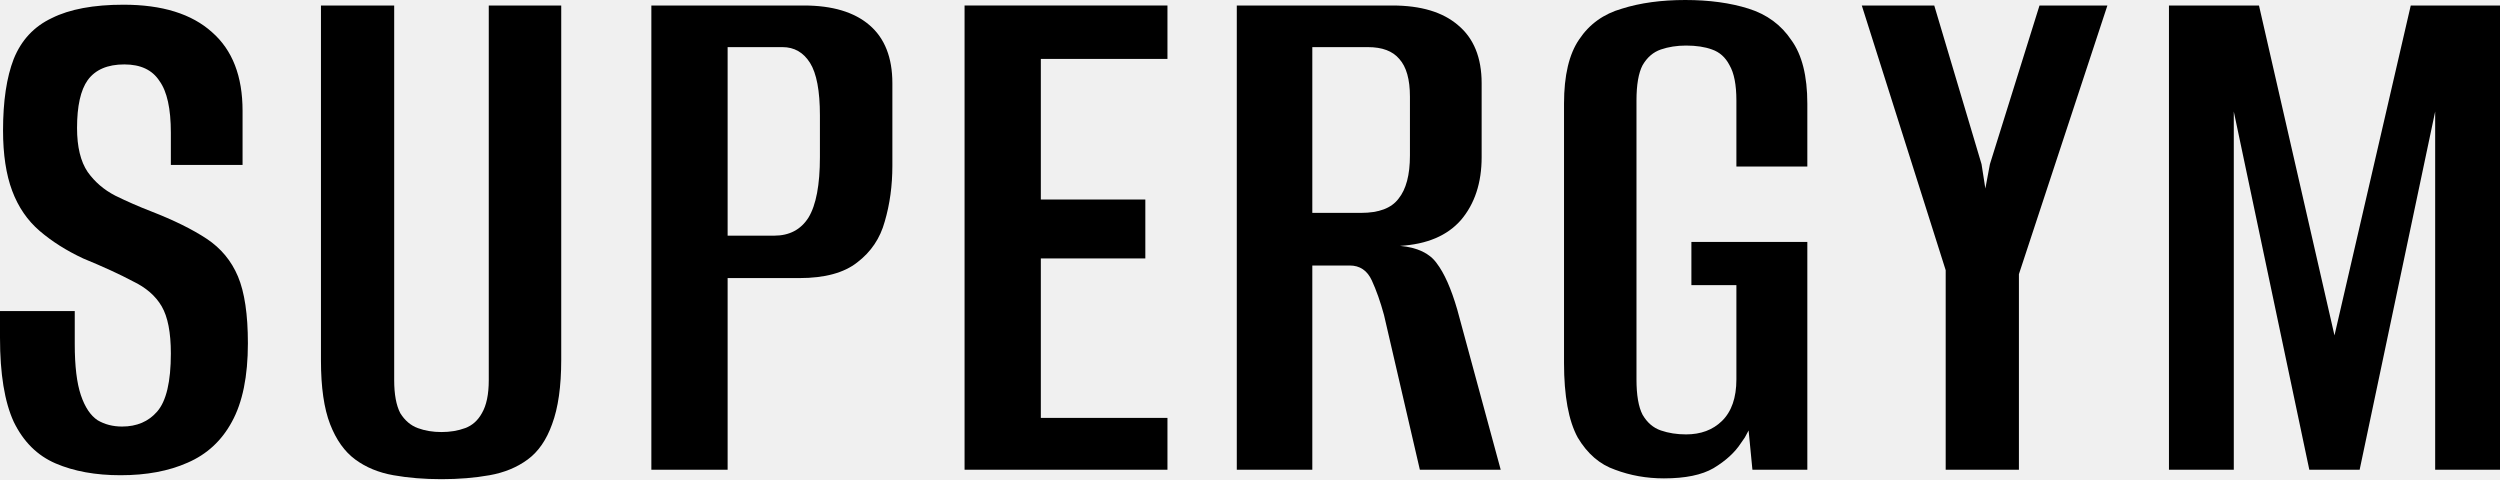
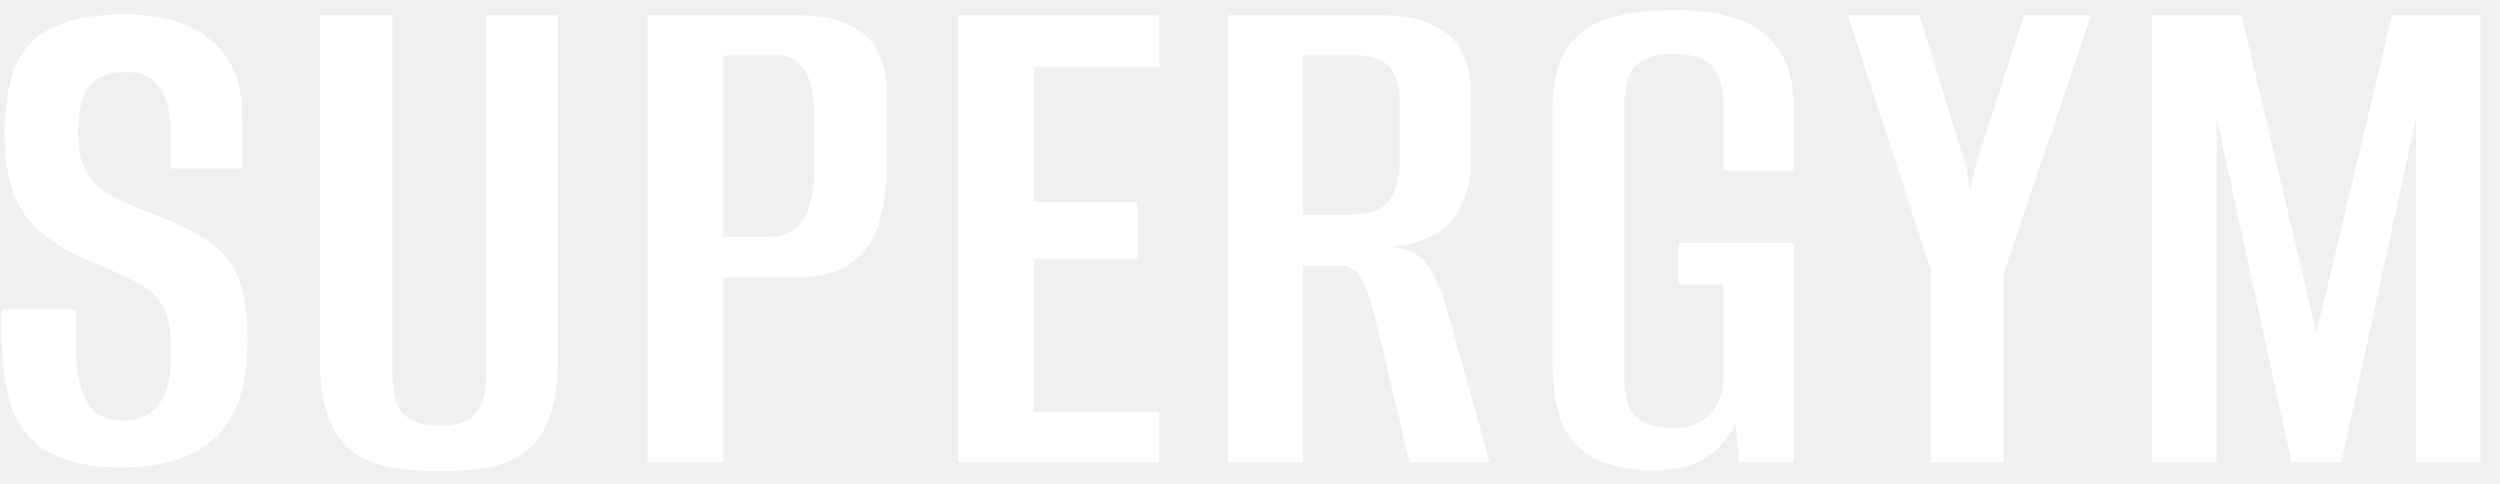
- <svg xmlns="http://www.w3.org/2000/svg" width="120" height="23" viewBox="0 0 120 23">
-   <path d="M5.785 22.811C4.589 22.811 3.551 22.623 2.673 22.246C1.794 21.869 1.123 21.203 0.659 20.247C0.22 19.292 0 17.948 0 16.213V14.931C0.586 14.931 1.184 14.931 1.794 14.931C2.404 14.931 3.002 14.931 3.588 14.931V16.515C3.588 17.57 3.686 18.387 3.881 18.966C4.076 19.544 4.345 19.946 4.686 20.172C5.028 20.373 5.419 20.474 5.858 20.474C6.566 20.474 7.127 20.235 7.542 19.757C7.981 19.255 8.201 18.325 8.201 16.967C8.201 15.962 8.055 15.208 7.762 14.705C7.469 14.202 7.005 13.8 6.371 13.498C5.76 13.172 4.967 12.807 3.991 12.405C3.185 12.028 2.49 11.588 1.904 11.085C1.318 10.582 0.879 9.942 0.586 9.162C0.293 8.383 0.146 7.415 0.146 6.259C0.146 4.851 0.317 3.708 0.659 2.828C1.025 1.923 1.635 1.269 2.49 0.867C3.344 0.44 4.491 0.226 5.931 0.226C7.786 0.226 9.202 0.666 10.178 1.546C11.155 2.401 11.643 3.657 11.643 5.316V7.918C11.081 7.918 10.508 7.918 9.922 7.918C9.361 7.918 8.787 7.918 8.201 7.918V6.372C8.201 5.216 8.018 4.386 7.652 3.884C7.31 3.356 6.749 3.092 5.968 3.092C5.162 3.092 4.577 3.343 4.21 3.846C3.869 4.324 3.698 5.09 3.698 6.146C3.698 7.051 3.869 7.755 4.21 8.257C4.552 8.735 4.991 9.112 5.528 9.389C6.09 9.665 6.663 9.916 7.249 10.143C8.348 10.57 9.238 11.01 9.922 11.462C10.605 11.915 11.106 12.518 11.423 13.272C11.74 14.026 11.899 15.095 11.899 16.477C11.899 18.061 11.643 19.317 11.13 20.247C10.642 21.152 9.934 21.806 9.007 22.208C8.104 22.61 7.03 22.811 5.785 22.811Z" fill="currentColor" />
-   <path d="M21.191 23C20.361 23 19.592 22.937 18.884 22.811C18.176 22.686 17.566 22.434 17.054 22.057C16.541 21.68 16.138 21.115 15.845 20.361C15.553 19.607 15.406 18.588 15.406 17.307V0.264H18.921V18.249C18.921 18.928 19.018 19.456 19.214 19.833C19.433 20.185 19.714 20.424 20.056 20.549C20.398 20.675 20.776 20.738 21.191 20.738C21.606 20.738 21.984 20.675 22.326 20.549C22.668 20.424 22.936 20.185 23.131 19.833C23.351 19.456 23.461 18.928 23.461 18.249V0.264H26.939V17.269C26.939 18.551 26.792 19.581 26.5 20.361C26.231 21.115 25.84 21.68 25.328 22.057C24.815 22.434 24.205 22.686 23.497 22.811C22.79 22.937 22.021 23 21.191 23Z" fill="currentColor" />
-   <path d="M31.265 22.547V0.264H38.587C39.954 0.264 41.004 0.578 41.736 1.207C42.468 1.835 42.834 2.765 42.834 3.997V7.956C42.834 8.911 42.712 9.803 42.468 10.633C42.248 11.437 41.809 12.091 41.15 12.593C40.516 13.096 39.588 13.348 38.368 13.348H34.926V22.547H31.265ZM34.926 11.312H37.159C37.892 11.312 38.441 11.022 38.807 10.444C39.173 9.841 39.356 8.873 39.356 7.541V5.543C39.356 4.361 39.197 3.519 38.88 3.016C38.563 2.514 38.123 2.262 37.562 2.262H34.926V11.312Z" fill="currentColor" />
-   <path d="M46.299 22.547V0.264H56.038V2.828H49.96V9.577H54.976V12.405H49.96V20.059H56.038V22.547H46.299Z" fill="currentColor" />
-   <path d="M59.366 22.547V0.264H66.835C68.202 0.264 69.251 0.578 69.984 1.207C70.74 1.835 71.119 2.765 71.119 3.997V7.541C71.119 8.773 70.789 9.778 70.13 10.557C69.471 11.312 68.495 11.726 67.201 11.802C68.031 11.877 68.617 12.154 68.959 12.631C69.325 13.109 69.654 13.85 69.947 14.856L72.034 22.547H68.153L66.432 15.12C66.261 14.491 66.066 13.938 65.847 13.461C65.627 12.983 65.273 12.744 64.785 12.744H62.991V22.547H59.366ZM62.991 10.218H65.334C66.188 10.218 66.786 9.992 67.128 9.539C67.494 9.087 67.677 8.396 67.677 7.466V4.638C67.677 3.808 67.506 3.205 67.165 2.828C66.847 2.451 66.347 2.262 65.663 2.262H62.991V10.218Z" fill="currentColor" />
-   <path d="M79.869 22.962C79.039 22.962 78.258 22.824 77.525 22.547C76.793 22.296 76.195 21.781 75.731 21.002C75.292 20.197 75.073 19.003 75.073 17.42V4.977C75.073 3.62 75.317 2.589 75.805 1.885C76.293 1.156 76.976 0.666 77.855 0.415C78.734 0.138 79.747 0 80.894 0C82.041 0 83.054 0.138 83.933 0.415C84.811 0.691 85.495 1.194 85.983 1.923C86.496 2.627 86.752 3.645 86.752 4.977V7.993H83.347V4.826C83.347 4.072 83.237 3.507 83.017 3.13C82.822 2.752 82.541 2.501 82.175 2.375C81.834 2.25 81.419 2.187 80.93 2.187C80.491 2.187 80.088 2.25 79.722 2.375C79.356 2.501 79.063 2.752 78.844 3.13C78.648 3.507 78.551 4.072 78.551 4.826V18.212C78.551 18.966 78.648 19.531 78.844 19.908C79.063 20.285 79.356 20.537 79.722 20.662C80.088 20.788 80.491 20.851 80.93 20.851C81.638 20.851 82.212 20.637 82.651 20.21C83.115 19.757 83.347 19.091 83.347 18.212V13.687H81.187V11.613H86.752V22.547H84.116L83.933 20.662C83.884 20.763 83.823 20.876 83.75 21.002C83.676 21.102 83.615 21.19 83.567 21.266C83.274 21.718 82.834 22.12 82.249 22.472C81.687 22.799 80.894 22.962 79.869 22.962Z" fill="currentColor" />
-   <path d="M93.393 22.547V12.97L89.366 0.264H92.844L95.114 7.88L95.297 9.049L95.516 7.88L97.896 0.264H101.155L96.908 13.159V22.547H93.393Z" fill="currentColor" />
-   <path d="M104.11 22.547V0.264H108.431L112.055 16.1L115.716 0.264H120V22.547H116.888V5.354L113.263 22.547H110.847L107.222 5.354V22.547H104.11Z" fill="currentColor" />
+ <svg xmlns="http://www.w3.org/2000/svg" width="119" height="23" viewBox="0 0 119 23" fill="none">
+   <path d="M5.768 22.252C4.592 22.252 3.572 22.072 2.708 21.712C1.844 21.352 1.184 20.716 0.728 19.804C0.296 18.892 0.08 17.608 0.08 15.952V14.728C0.656 14.728 1.244 14.728 1.844 14.728C2.444 14.728 3.032 14.728 3.608 14.728V16.24C3.608 17.248 3.704 18.028 3.896 18.58C4.088 19.132 4.352 19.516 4.688 19.732C5.024 19.924 5.408 20.02 5.84 20.02C6.536 20.02 7.088 19.792 7.496 19.336C7.928 18.856 8.144 17.968 8.144 16.672C8.144 15.712 8 14.992 7.712 14.512C7.424 14.032 6.968 13.648 6.344 13.36C5.744 13.048 4.964 12.7 4.004 12.316C3.212 11.956 2.528 11.536 1.952 11.056C1.376 10.576 0.944 9.964 0.656 9.22C0.368 8.476 0.224 7.552 0.224 6.448C0.224 5.104 0.392 4.012 0.728 3.172C1.088 2.308 1.688 1.684 2.528 1.3C3.368 0.892 4.496 0.688 5.912 0.688C7.736 0.688 9.128 1.108 10.088 1.948C11.048 2.764 11.528 3.964 11.528 5.548V8.032C10.976 8.032 10.412 8.032 9.836 8.032C9.284 8.032 8.72 8.032 8.144 8.032V6.556C8.144 5.452 7.964 4.66 7.604 4.18C7.268 3.676 6.716 3.424 5.948 3.424C5.156 3.424 4.58 3.664 4.22 4.144C3.884 4.6 3.716 5.332 3.716 6.34C3.716 7.204 3.884 7.876 4.22 8.356C4.556 8.812 4.988 9.172 5.516 9.436C6.068 9.7 6.632 9.94 7.208 10.156C8.288 10.564 9.164 10.984 9.836 11.416C10.508 11.848 11 12.424 11.312 13.144C11.624 13.864 11.78 14.884 11.78 16.204C11.78 17.716 11.528 18.916 11.024 19.804C10.544 20.668 9.848 21.292 8.936 21.676C8.048 22.06 6.992 22.252 5.768 22.252ZM20.916 22.432C20.1 22.432 19.344 22.372 18.648 22.252C17.952 22.132 17.352 21.892 16.848 21.532C16.344 21.172 15.948 20.632 15.66 19.912C15.372 19.192 15.228 18.22 15.228 16.996V0.724H18.684V17.896C18.684 18.544 18.78 19.048 18.972 19.408C19.188 19.744 19.464 19.972 19.8 20.092C20.136 20.212 20.508 20.272 20.916 20.272C21.324 20.272 21.696 20.212 22.032 20.092C22.368 19.972 22.632 19.744 22.824 19.408C23.04 19.048 23.148 18.544 23.148 17.896V0.724H26.568V16.96C26.568 18.184 26.424 19.168 26.136 19.912C25.872 20.632 25.488 21.172 24.984 21.532C24.48 21.892 23.88 22.132 23.184 22.252C22.488 22.372 21.732 22.432 20.916 22.432ZM30.822 22V0.724H38.022C39.366 0.724 40.398 1.024 41.118 1.624C41.838 2.224 42.198 3.112 42.198 4.288V8.068C42.198 8.98 42.078 9.832 41.838 10.624C41.622 11.392 41.19 12.016 40.542 12.496C39.918 12.976 39.006 13.216 37.806 13.216H34.422V22H30.822ZM34.422 11.272H36.618C37.338 11.272 37.878 10.996 38.238 10.444C38.598 9.868 38.778 8.944 38.778 7.672V5.764C38.778 4.636 38.622 3.832 38.31 3.352C37.998 2.872 37.566 2.632 37.014 2.632H34.422V11.272ZM45.605 22V0.724H55.181V3.172H49.205V9.616H54.136V12.316H49.205V19.624H55.181V22H45.605ZM58.453 22V0.724H65.797C67.141 0.724 68.173 1.024 68.893 1.624C69.637 2.224 70.009 3.112 70.009 4.288V7.672C70.009 8.848 69.685 9.808 69.037 10.552C68.389 11.272 67.429 11.668 66.157 11.74C66.973 11.812 67.549 12.076 67.885 12.532C68.245 12.988 68.569 13.696 68.857 14.656L70.909 22H67.093L65.401 14.908C65.233 14.308 65.041 13.78 64.825 13.324C64.609 12.868 64.261 12.64 63.781 12.64H62.017V22H58.453ZM62.017 10.228H64.321C65.161 10.228 65.749 10.012 66.085 9.58C66.445 9.148 66.625 8.488 66.625 7.6V4.9C66.625 4.108 66.457 3.532 66.121 3.172C65.809 2.812 65.317 2.632 64.645 2.632H62.017V10.228ZM78.613 22.396C77.797 22.396 77.029 22.264 76.309 22C75.589 21.76 75.001 21.268 74.545 20.524C74.113 19.756 73.897 18.616 73.897 17.104V5.224C73.897 3.928 74.137 2.944 74.617 2.272C75.097 1.576 75.769 1.108 76.633 0.868C77.497 0.604 78.493 0.472 79.621 0.472C80.749 0.472 81.745 0.604 82.609 0.868C83.473 1.132 84.145 1.612 84.625 2.308C85.129 2.98 85.381 3.952 85.381 5.224V8.104H82.033V5.08C82.033 4.36 81.925 3.82 81.709 3.46C81.517 3.1 81.241 2.86 80.881 2.74C80.545 2.62 80.137 2.56 79.657 2.56C79.225 2.56 78.829 2.62 78.469 2.74C78.109 2.86 77.821 3.1 77.605 3.46C77.413 3.82 77.317 4.36 77.317 5.08V17.86C77.317 18.58 77.413 19.12 77.605 19.48C77.821 19.84 78.109 20.08 78.469 20.2C78.829 20.32 79.225 20.38 79.657 20.38C80.353 20.38 80.917 20.176 81.349 19.768C81.805 19.336 82.033 18.7 82.033 17.86V13.54H79.909V11.56H85.381V22H82.789L82.609 20.2C82.561 20.296 82.501 20.404 82.429 20.524C82.357 20.62 82.297 20.704 82.249 20.776C81.961 21.208 81.529 21.592 80.953 21.928C80.401 22.24 79.621 22.396 78.613 22.396ZM91.911 22V12.856L87.951 0.724H91.371L93.603 7.996L93.783 9.112L93.999 7.996L96.339 0.724H99.543L95.367 13.036V22H91.911ZM102.449 22V0.724H106.697L110.261 15.844L113.861 0.724H118.073V22H115.013V5.584L111.449 22H109.073L105.509 5.584V22H102.449Z" fill="white" />
</svg>
